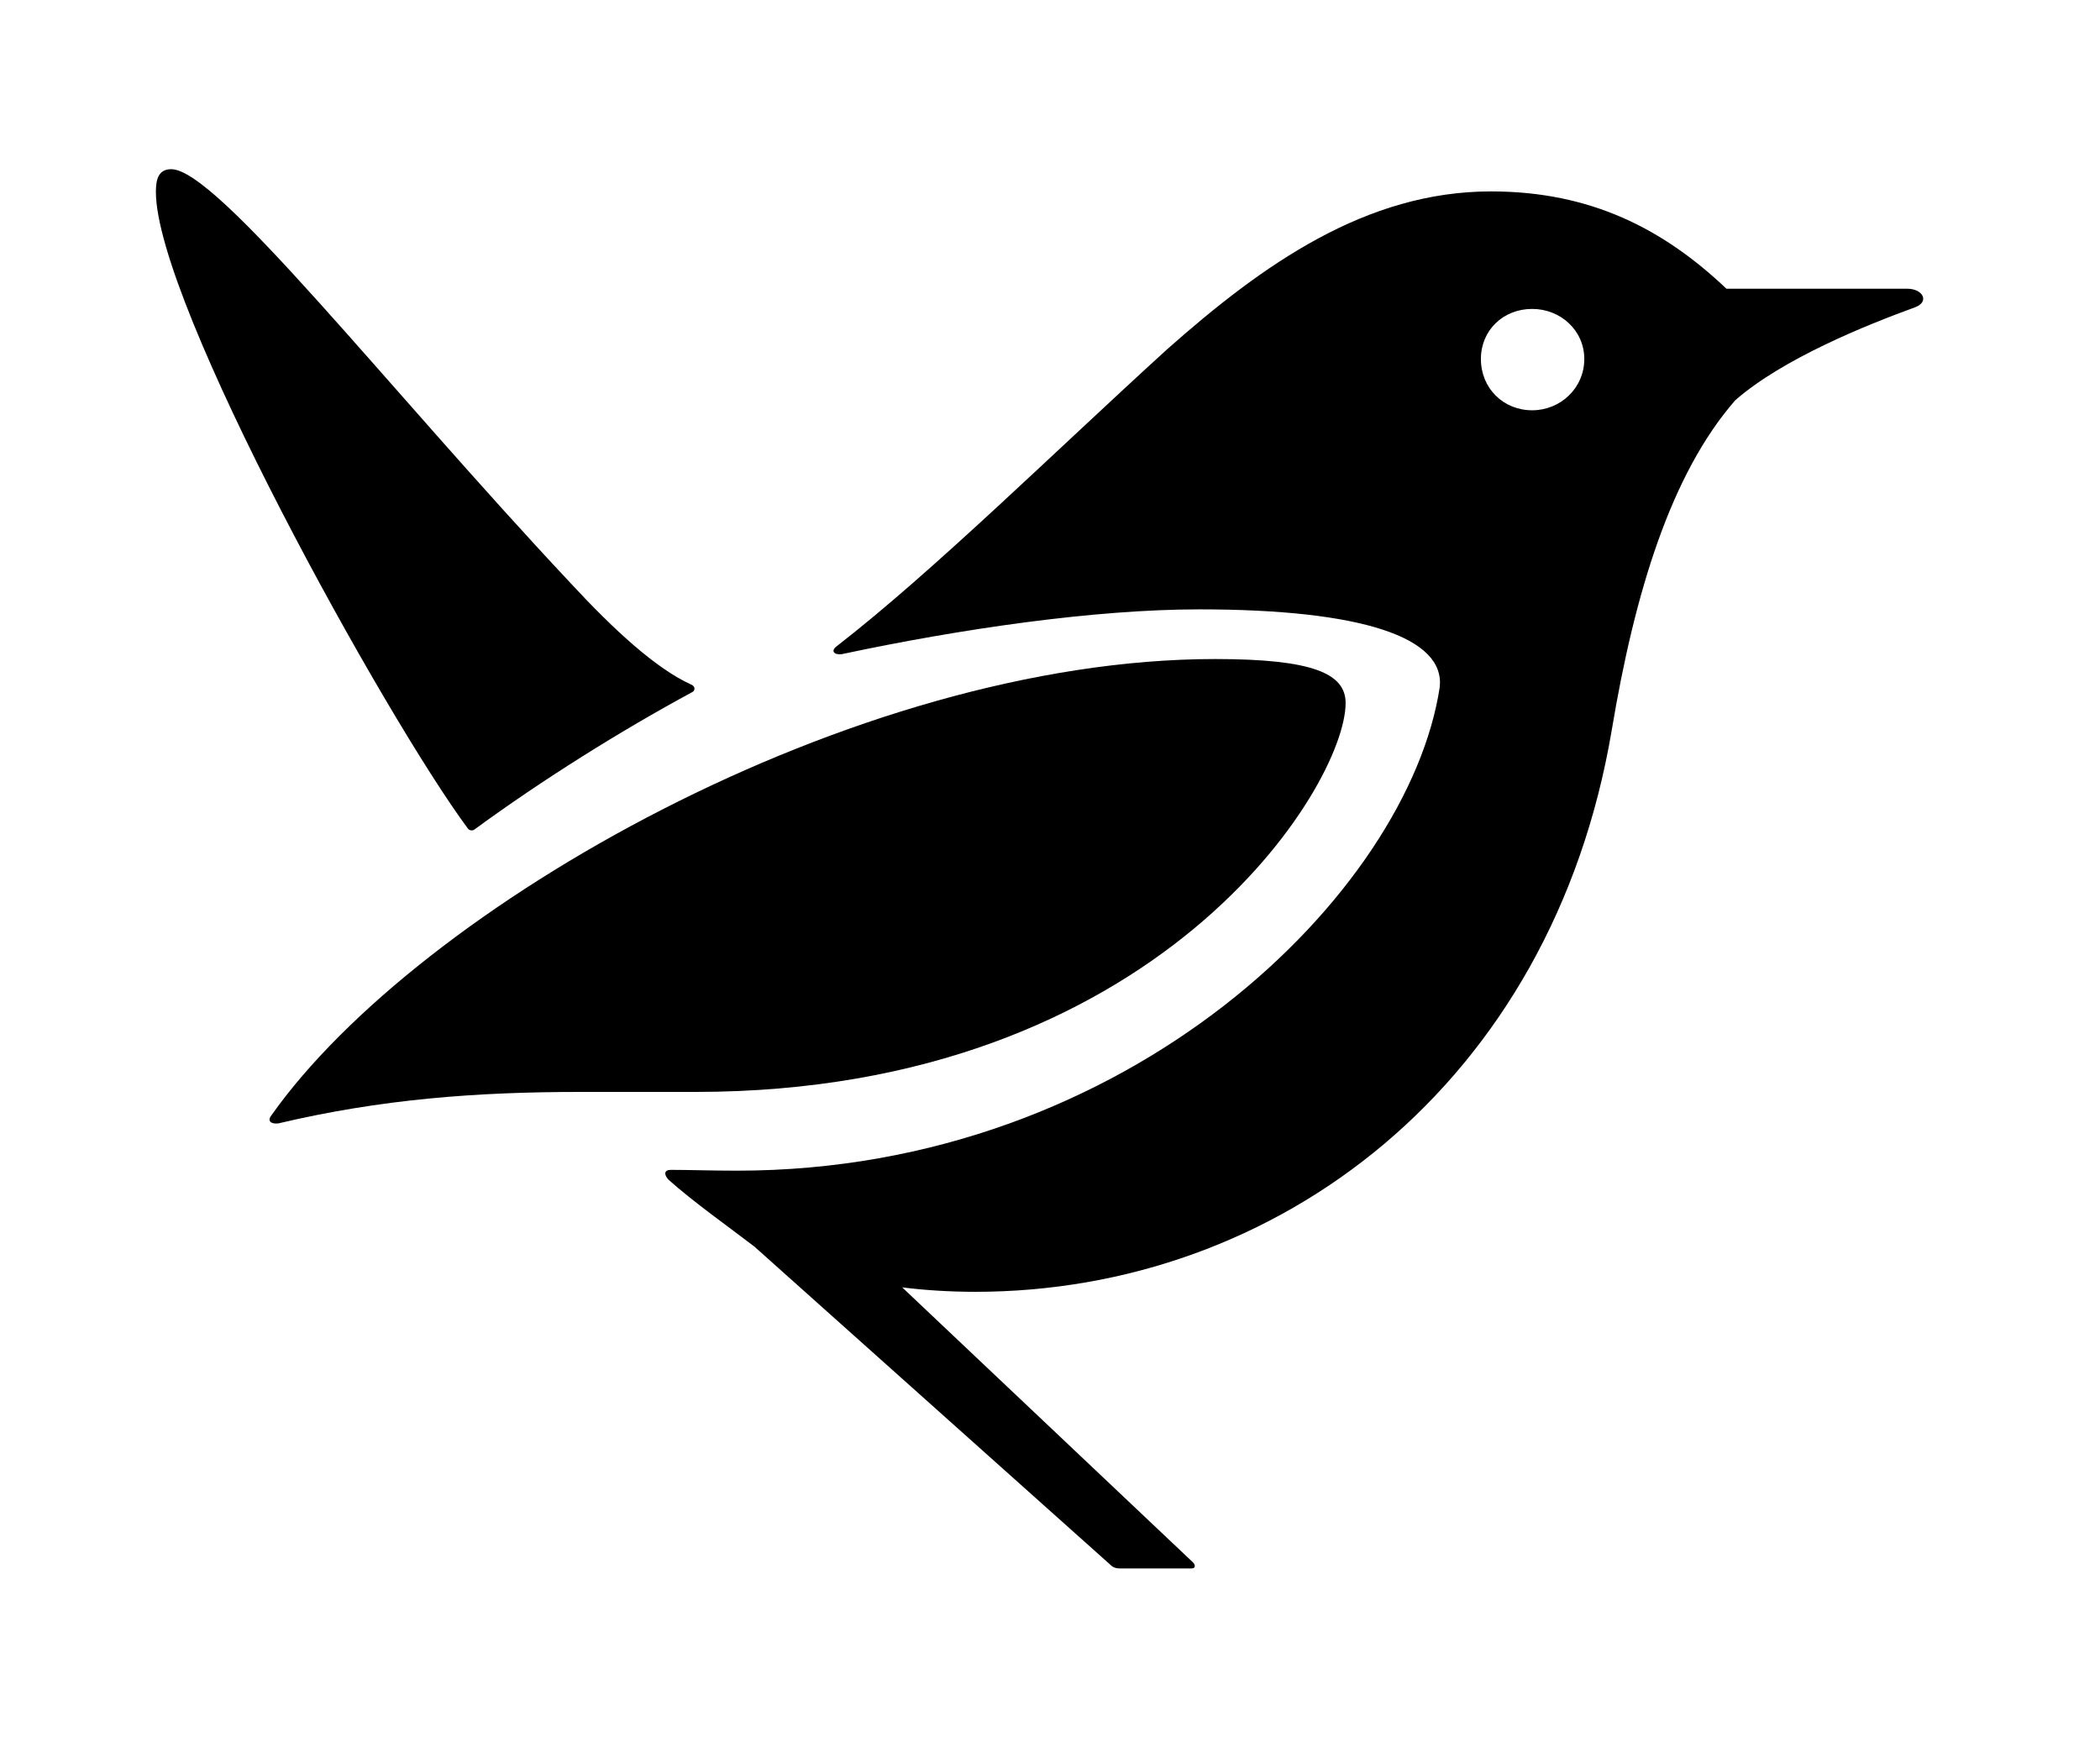
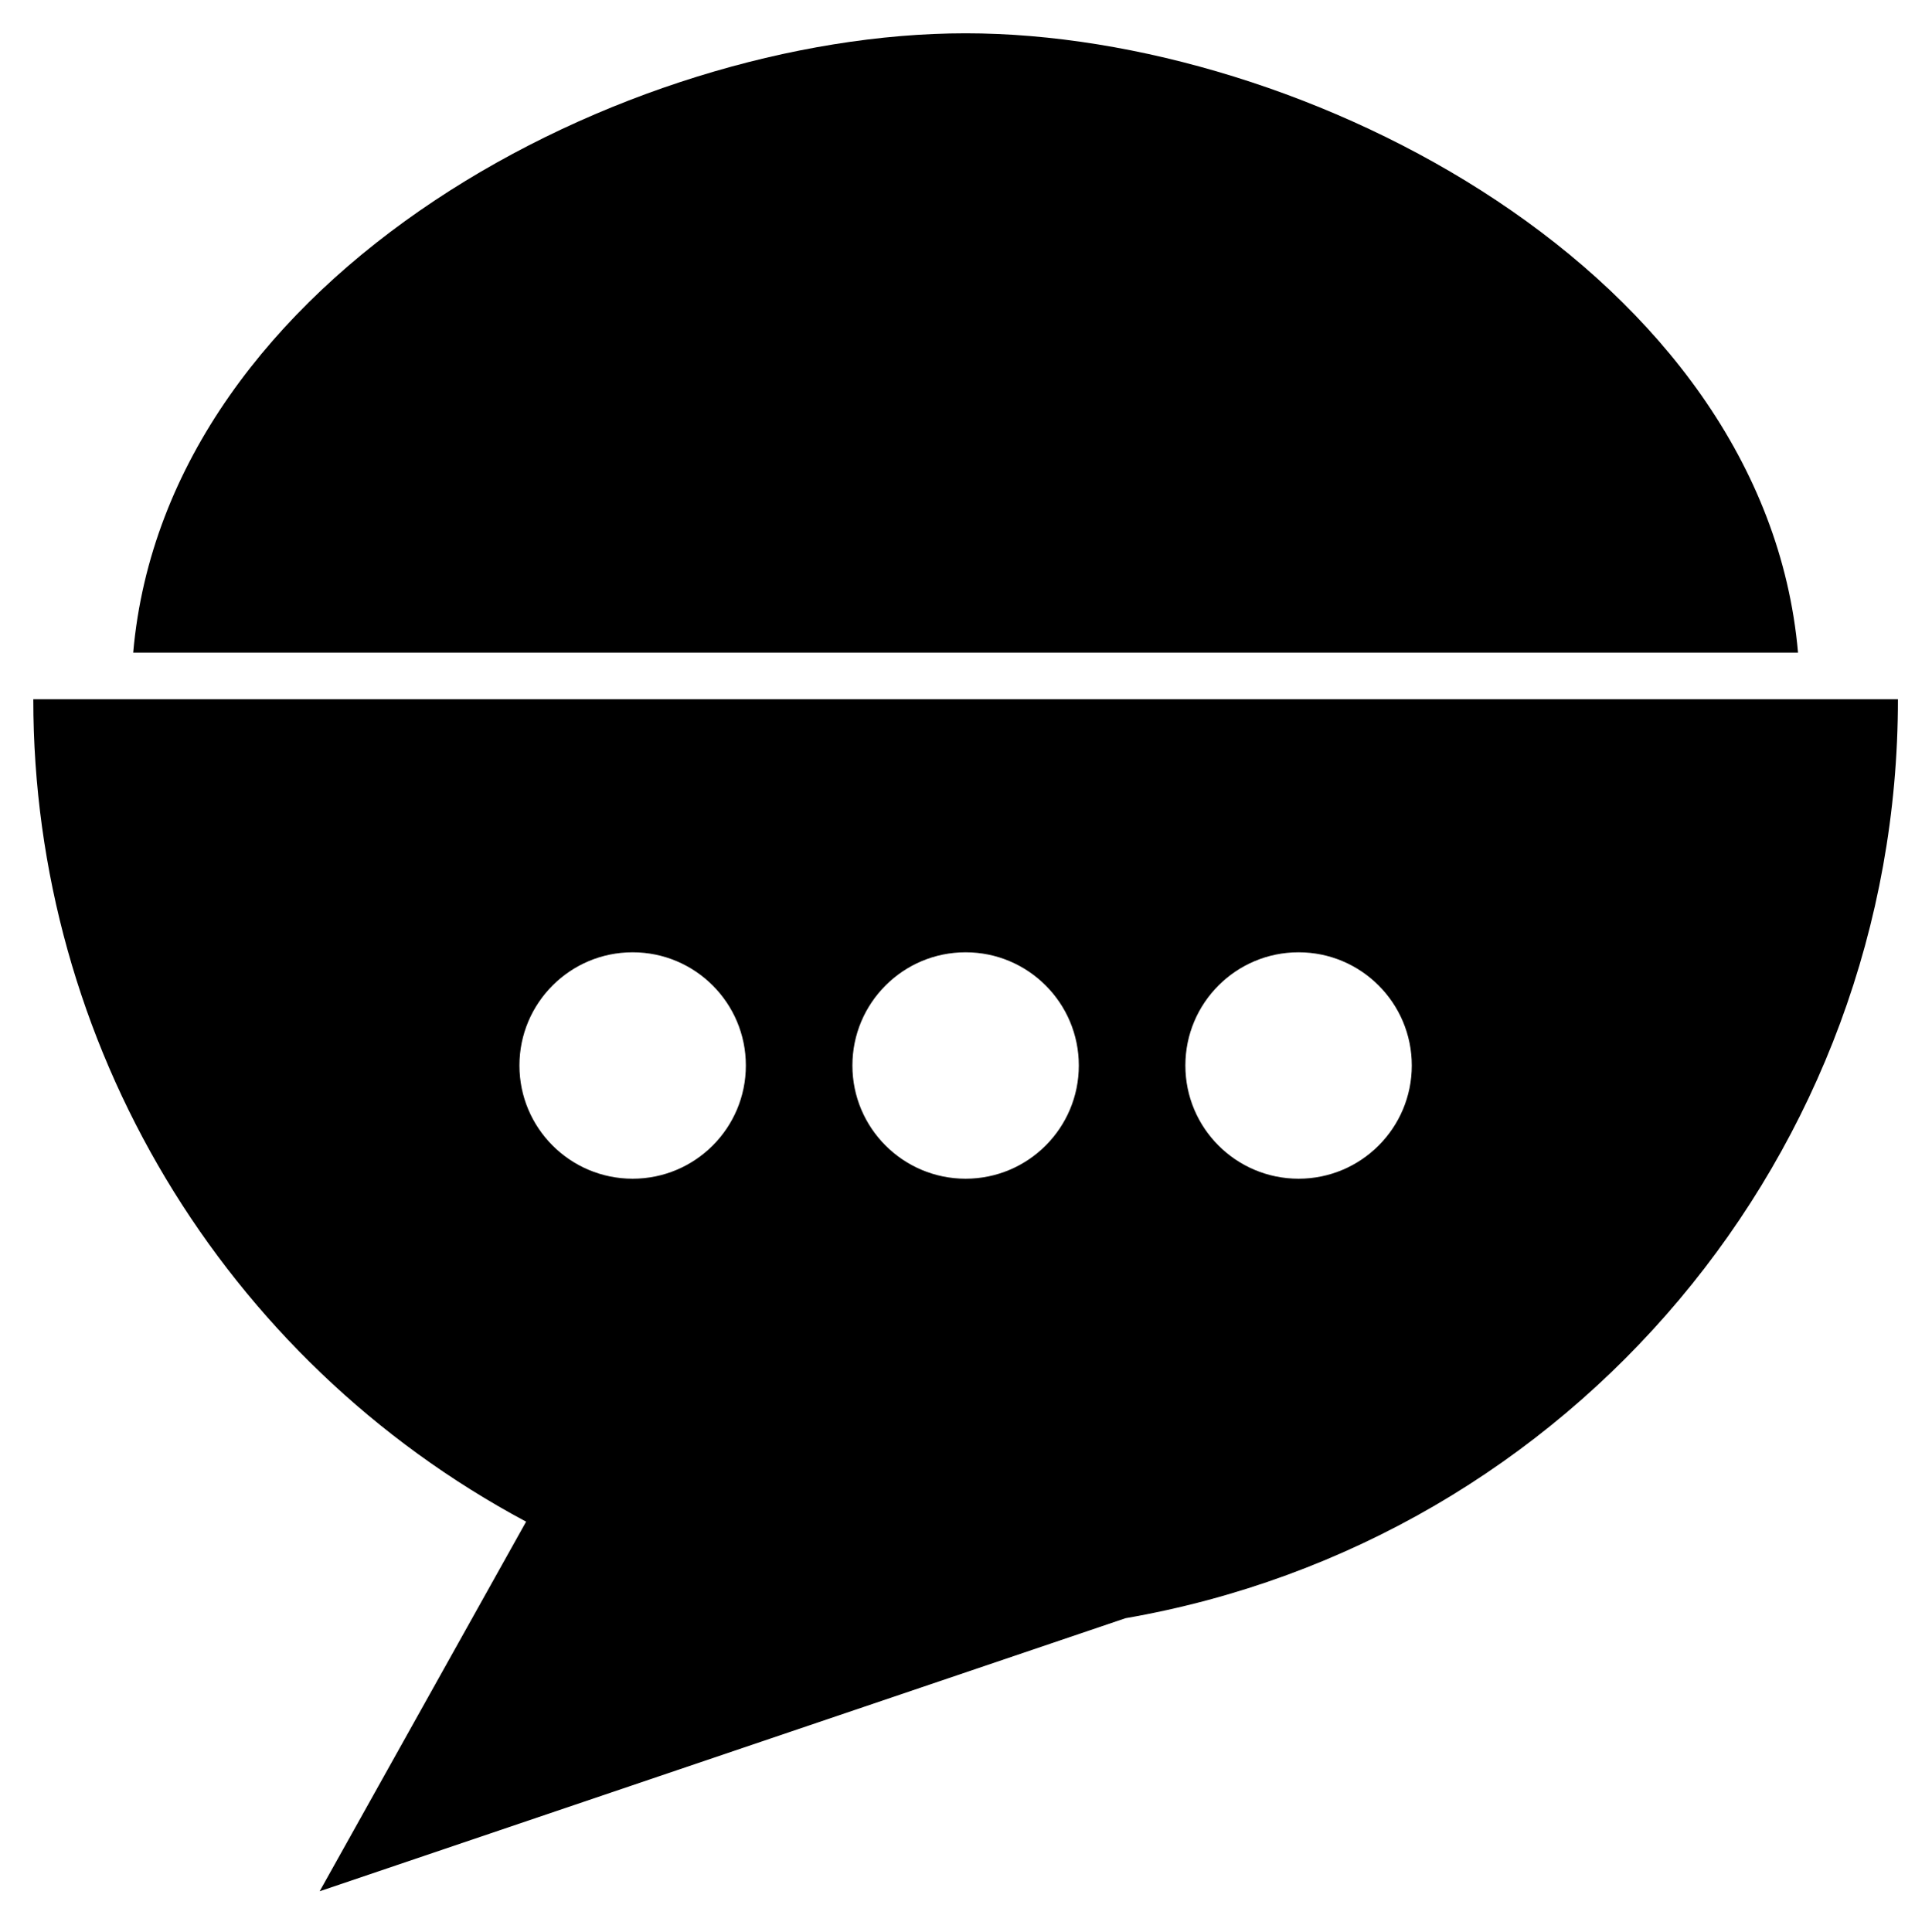
- <svg xmlns="http://www.w3.org/2000/svg" viewBox="15 7 52 43">
-   <g fill="#000000">
-     <path d="m32.14 24.14c0.08-0.04 0.08-0.15-0.03-0.19-0.86-0.39-1.9-1.34-3-2.53-4.55-4.85-8.73-10.23-9.87-10.23-0.31 0-0.38 0.24-0.38 0.56 0 2.76 5.69 13.02 7.72 15.76 0.04 0.06 0.12 0.07 0.17 0.03 1.68-1.23 3.63-2.45 5.39-3.4z" />
-     <path d="m48.32 24.41c0-0.73-0.81-1.09-3.23-1.09-8.95 0-19.73 6.15-23.37 11.3-0.11 0.14-0.01 0.22 0.17 0.2 2.54-0.6 4.89-0.78 7.49-0.78h2.84c11.46 0 16.1-7.58 16.1-9.63z" />
-     <path d="m62.23 14.15h-4.48c-1.56-1.48-3.36-2.41-5.83-2.41-3.09 0-5.64 1.8-8.02 3.91-2.79 2.54-5.78 5.49-8.19 7.36-0.14 0.11-0.06 0.21 0.13 0.19 2.96-0.63 6.27-1.11 8.86-1.11 4.04 0 6.09 0.7 5.95 1.93-0.77 5.06-7.67 11.97-17.4 11.97-0.62 0-1.21-0.02-1.64-0.02-0.17 0-0.17 0.12-0.06 0.24 0.6 0.54 1.53 1.2 2.13 1.66l8.86 7.92c0.06 0.04 0.13 0.05 0.2 0.05h1.77c0.09 0 0.1-0.08 0.03-0.15l-7.2-6.81c0.55 0.07 1.18 0.11 1.81 0.11 7.48 0 14.28-5.14 15.76-13.91 0.57-3.42 1.47-6.35 3.06-8.17 1.18-1.03 3.24-1.86 4.45-2.3 0.37-0.14 0.19-0.46-0.19-0.46zm-9.29 3.01c-0.72 0-1.27-0.55-1.27-1.27 0-0.71 0.55-1.24 1.27-1.24 0.7 0 1.29 0.53 1.29 1.24 0 0.72-0.59 1.27-1.29 1.27z" />
+ <svg xmlns="http://www.w3.org/2000/svg" viewBox="222 290 580 580">
+   <g fill="#000000" fill-rule="evenodd">
+     <path d="M262 486C272 372 410 300 512 300C614 300 752 372 762 486Z" />
+     <path d="M232 500H792A280 280 0 0 1 560 776L318 858L380 747A280 280 0 0 1 232 500ZM378 610a34 34 0 1 0 68 0a34 34 0 1 0 -68 0ZM478 610a34 34 0 1 0 68 0a34 34 0 1 0 -68 0ZM578 610a34 34 0 1 0 68 0a34 34 0 1 0 -68 0Z" />
  </g>
</svg>
